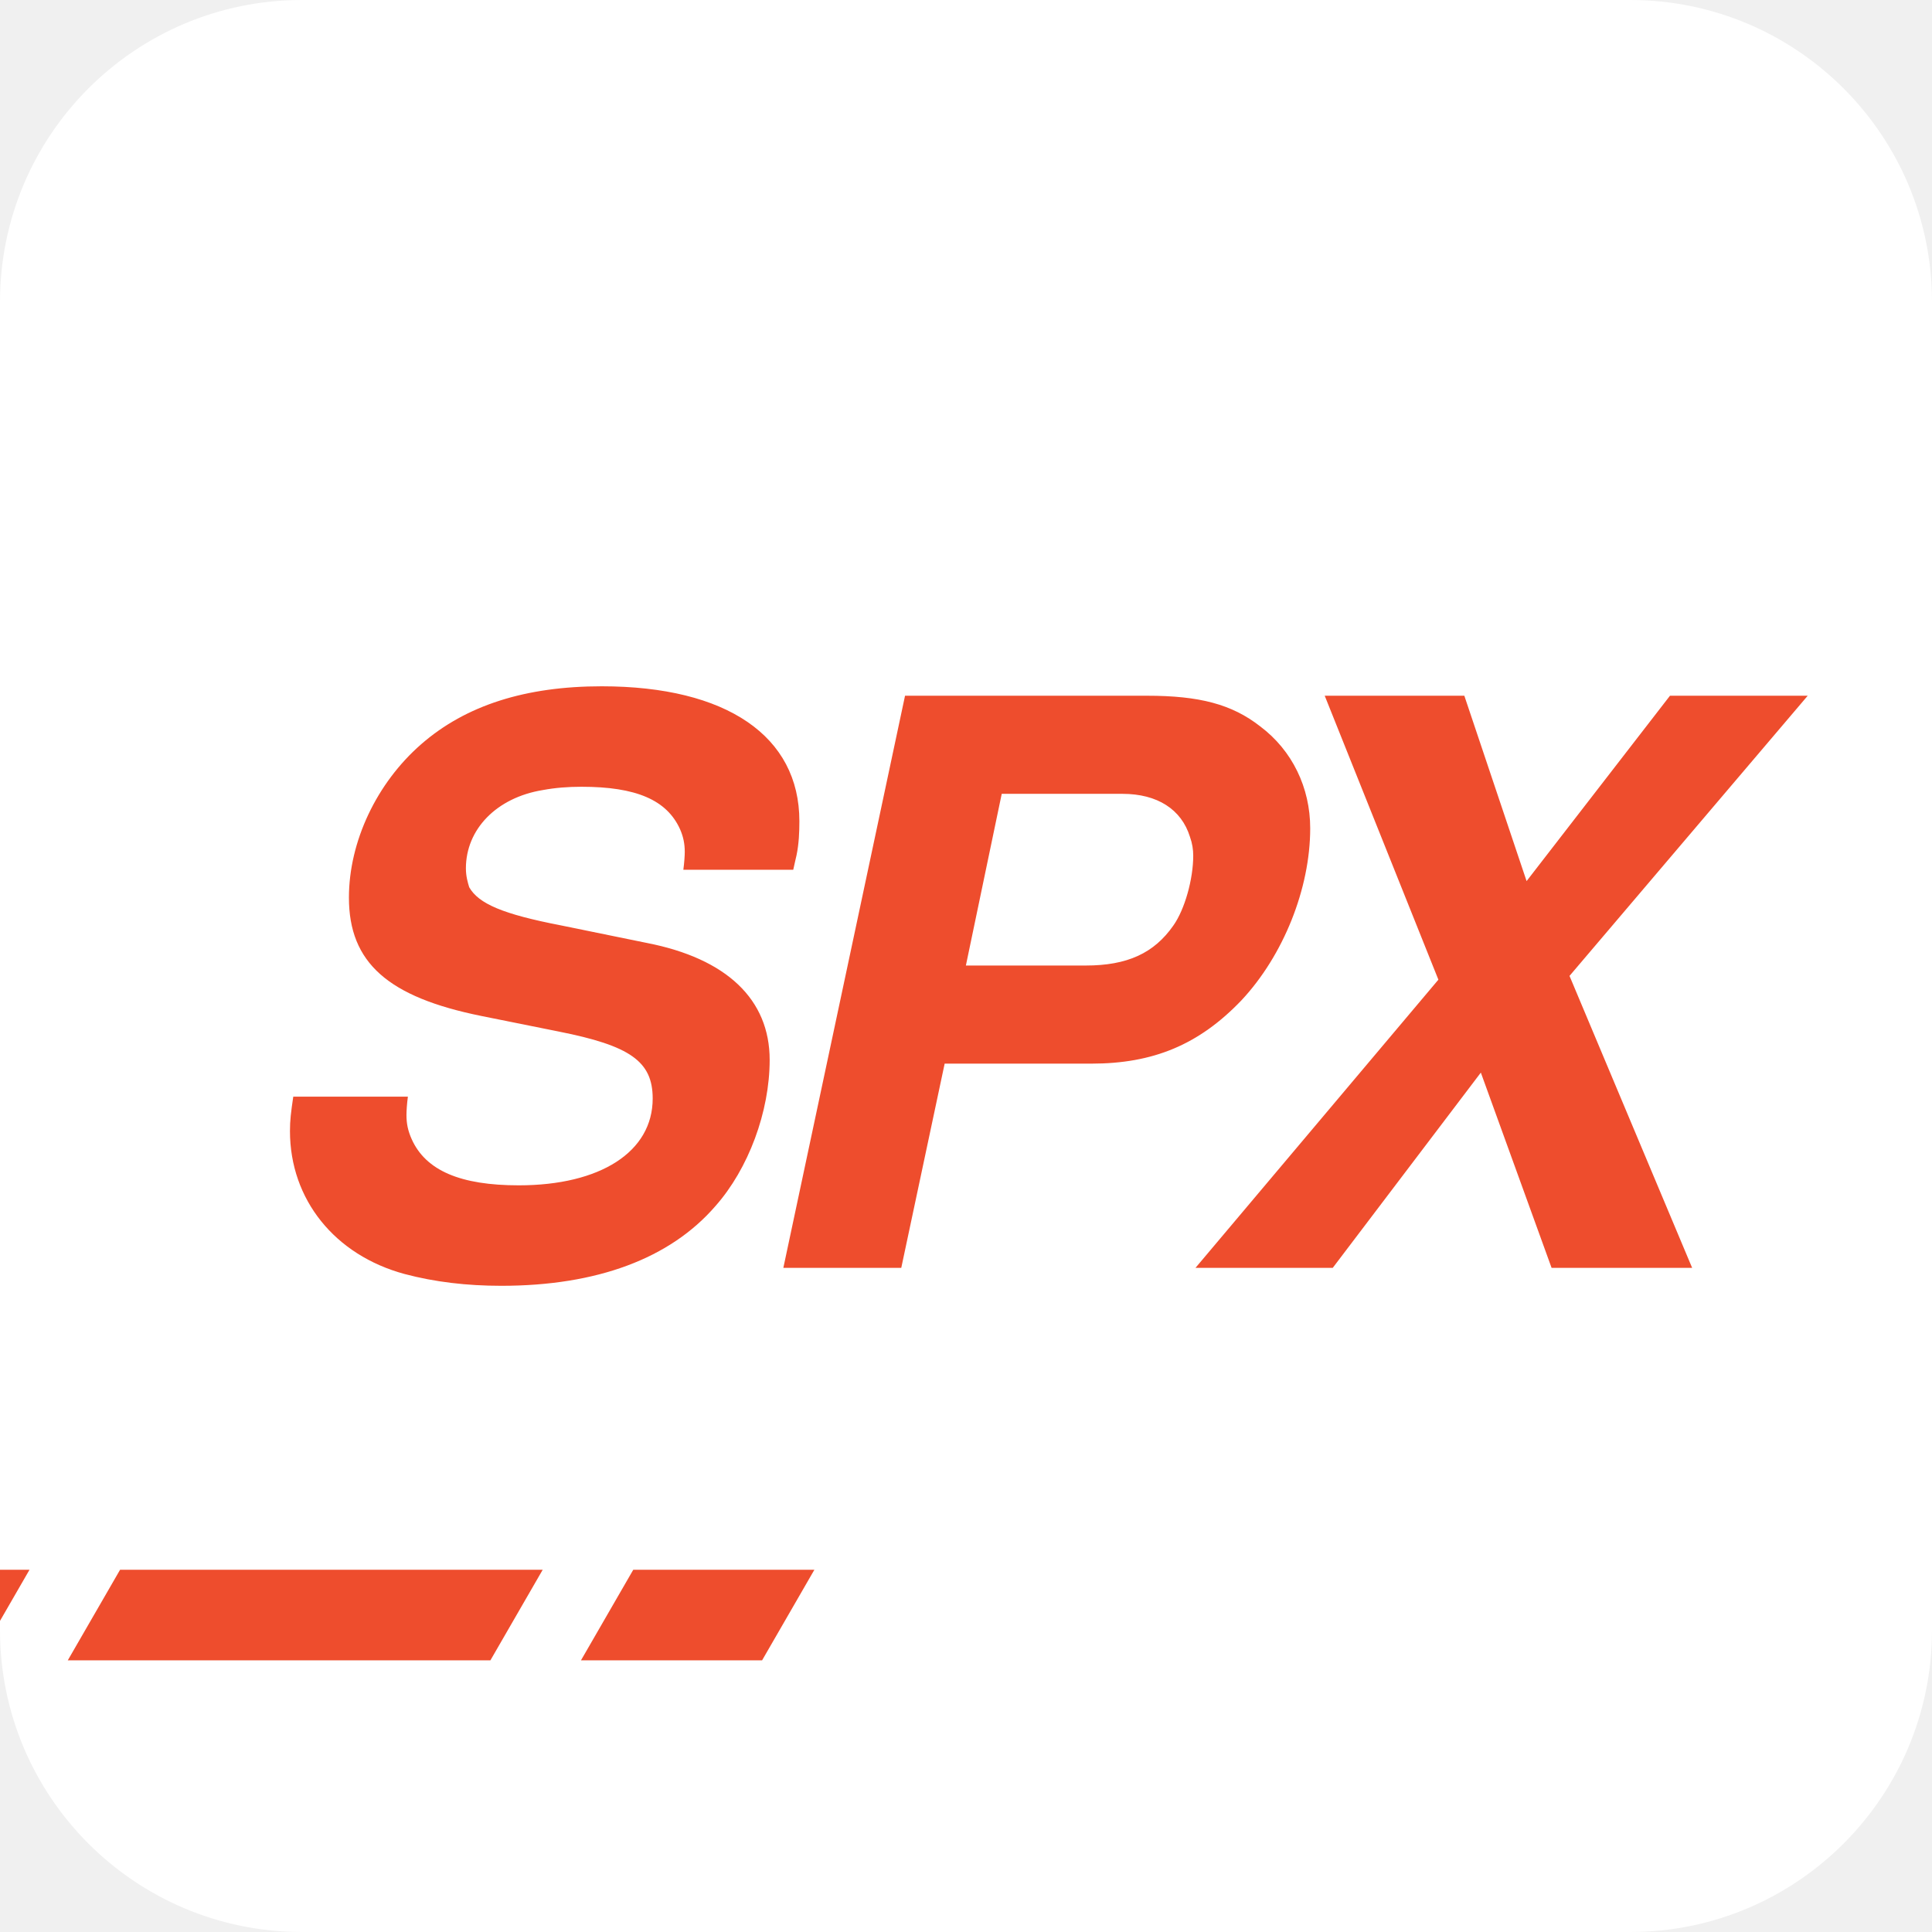
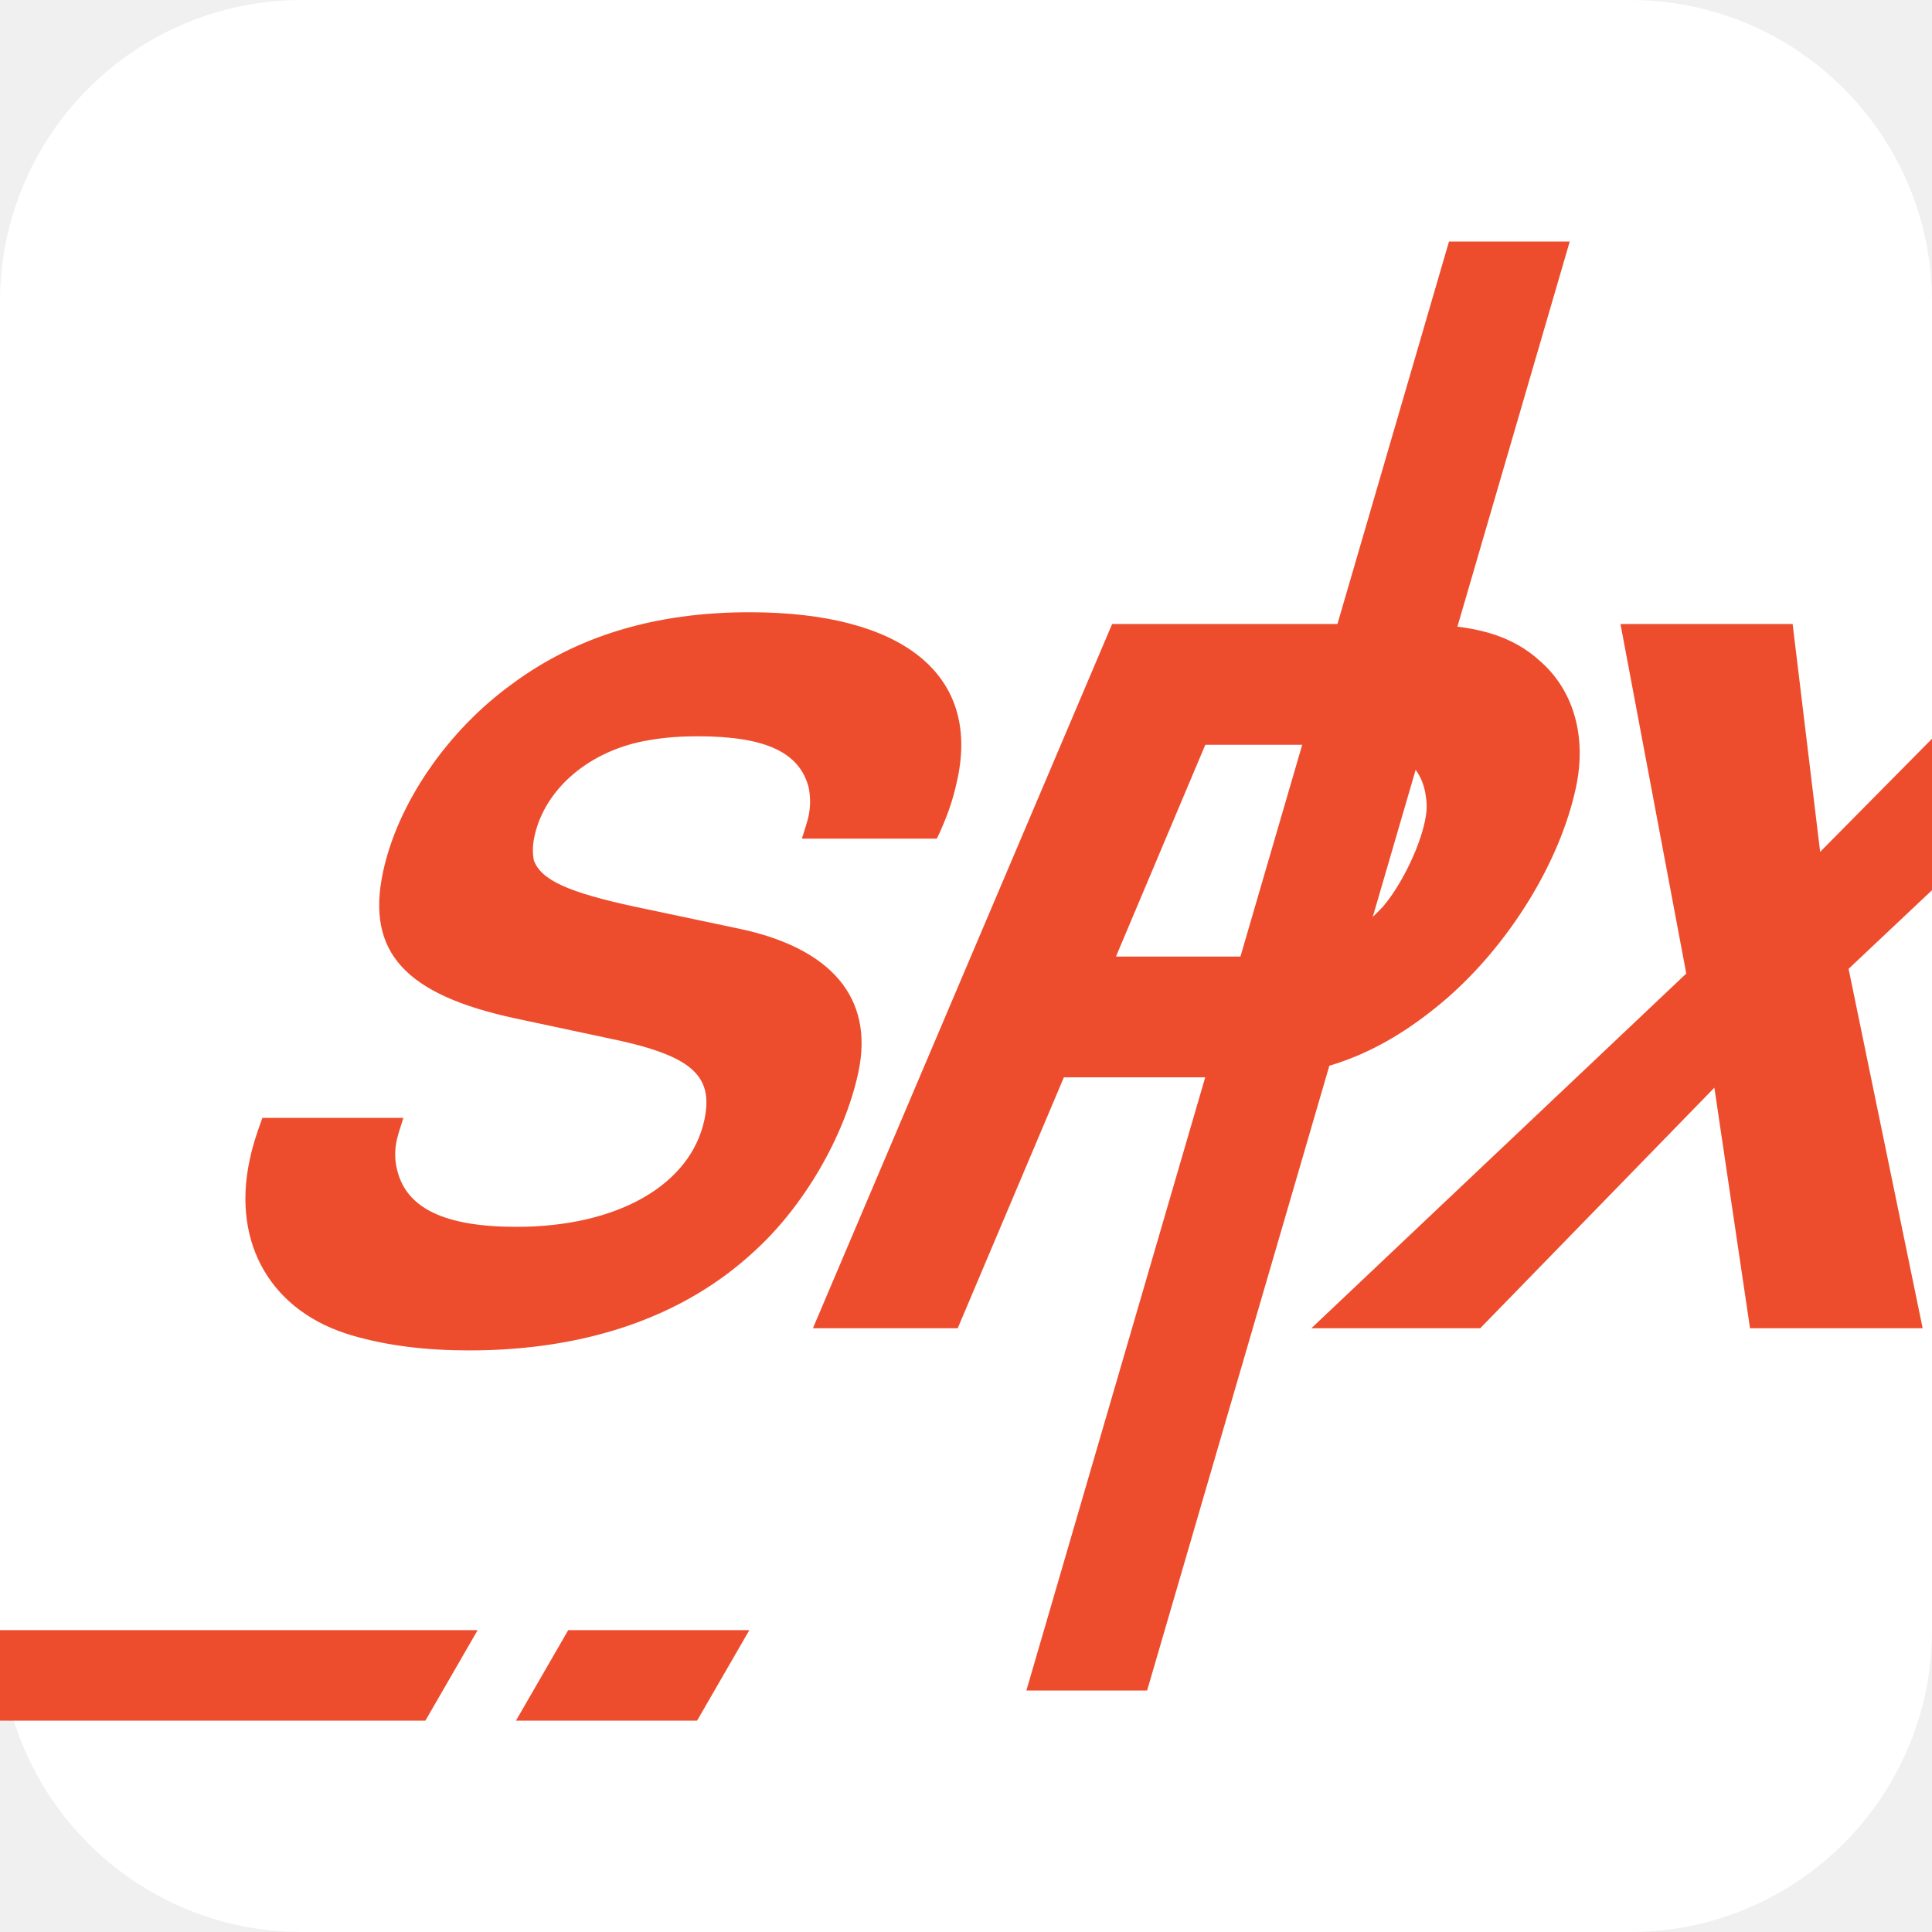
<svg xmlns="http://www.w3.org/2000/svg" viewBox="0 0 64 64">
  <rect width="64" height="64" rx="10" fill="#FFFFFF" />
  <g fill="#EE4D2D">
-     <text x="32" y="42" font-family="'Arial Black', 'Helvetica Neue', Helvetica, Arial, sans-serif" font-weight="900" font-style="italic" font-size="26" letter-spacing="-1" text-anchor="middle">SPX</text>
+     <g transform="skewX(-12)">
+       <text x="14" y="44" font-family="'Arial Black', 'Helvetica Neue', Helvetica, Arial, sans-serif" font-weight="900" font-style="italic" font-size="32" letter-spacing="-1.5">SPX</text>
+     </g>
+     <polygon points="48,8 52,8 38,56 34,56" />
    <g transform="skewX(-30)">
-       <rect x="14" y="52" width="5" height="3" />
-       <rect x="22" y="52" width="9" height="3" />
-       <rect x="34" y="52" width="14" height="3" />
-       <rect x="51" y="52" width="6" height="3" />
+       <rect x="6" y="54" width="5" height="3" />
+       <rect x="14" y="54" width="10" height="3" />
+       <rect x="27" y="54" width="20" height="3" />
+       <rect x="50" y="54" width="6" height="3" />
    </g>
  </g>
</svg>
